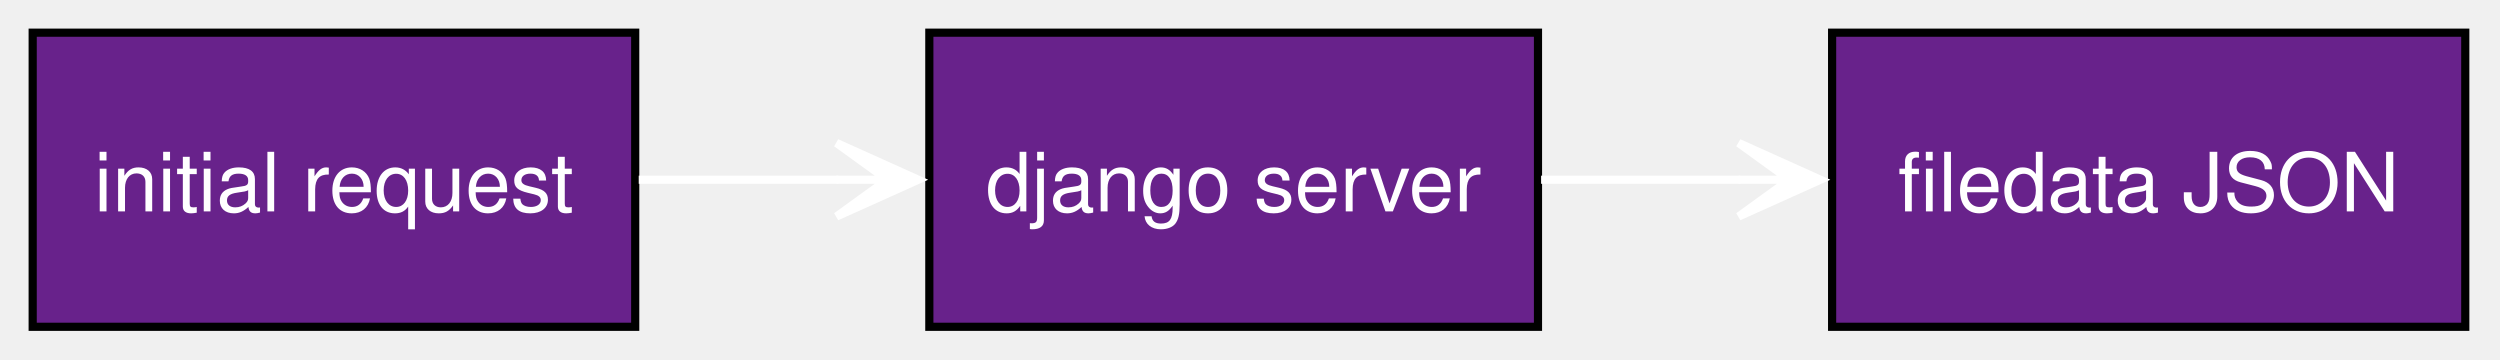
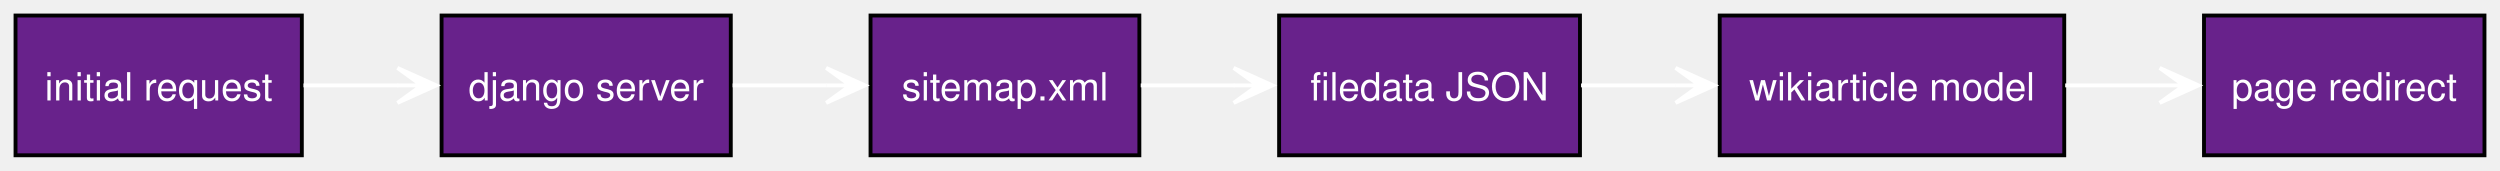
- <svg xmlns="http://www.w3.org/2000/svg" width="306pt" height="44pt" viewBox="0.00 0.00 306.00 44.00">
+ <svg xmlns="http://www.w3.org/2000/svg" width="644pt" height="44pt" viewBox="0.00 0.00 644.00 44.00">
  <g id="graph0" class="graph" transform="scale(1 1) rotate(0) translate(4 40)">
    <g id="node1" class="node">
      <polygon fill="#68228b" stroke="black" points="73.75,-36 0,-36 0,0 73.75,0 73.75,-36" />
      <text xml:space="preserve" text-anchor="middle" x="36.88" y="-14.12" font-family="Helvetica,sans-Serif" font-size="10.00" fill="white">initial request</text>
    </g>
    <g id="node2" class="node">
      <polygon fill="#68228b" stroke="black" points="184.25,-36 109.75,-36 109.75,0 184.25,0 184.25,-36" />
      <text xml:space="preserve" text-anchor="middle" x="147" y="-14.12" font-family="Helvetica,sans-Serif" font-size="10.00" fill="white">django server</text>
    </g>
    <g id="edge1" class="edge">
      <path fill="none" stroke="white" d="M74.18,-18C82.03,-18 90.43,-18 98.63,-18" />
      <polygon fill="white" stroke="white" points="108.39,-18 98.39,-22.5 104.61,-18 98.39,-18 98.39,-18 98.39,-18 104.61,-18 98.39,-13.5 108.39,-18" />
    </g>
    <g id="node3" class="node">
-       <polygon fill="#68228b" stroke="black" points="297.75,-36 220.25,-36 220.25,0 297.75,0 297.75,-36" />
-       <text xml:space="preserve" text-anchor="middle" x="259" y="-14.12" font-family="Helvetica,sans-Serif" font-size="10.00" fill="white">filedata JSON</text>
+       <polygon fill="#68228b" stroke="black" points="289.5,-36 220.25,-36 220.25,0 289.5,0 289.5,-36" />
+       <text xml:space="preserve" text-anchor="middle" x="254.88" y="-14.12" font-family="Helvetica,sans-Serif" font-size="10.00" fill="white">sitemap.xml</text>
    </g>
    <g id="edge2" class="edge">
-       <path fill="none" stroke="white" d="M184.63,-18C192.45,-18 200.83,-18 209.03,-18" />
-       <polygon fill="white" stroke="white" points="218.81,-18 208.81,-22.5 215.03,-18 208.81,-18 208.81,-18 208.81,-18 215.03,-18 208.81,-13.5 218.81,-18" />
+       <path fill="none" stroke="white" d="M184.73,-18C192.53,-18 200.84,-18 208.9,-18" />
+       <polygon fill="white" stroke="white" points="218.83,-18 208.83,-22.5 215.05,-18 208.83,-18 208.83,-18 208.83,-18 215.05,-18 208.83,-13.5 218.83,-18" />
+     </g>
+     <g id="node4" class="node">
+       <polygon fill="#68228b" stroke="black" points="403,-36 325.5,-36 325.5,0 403,0 403,-36" />
+       <text xml:space="preserve" text-anchor="middle" x="364.25" y="-14.12" font-family="Helvetica,sans-Serif" font-size="10.00" fill="white">filedata JSON</text>
+     </g>
+     <g id="edge3" class="edge">
+       <path fill="none" stroke="white" d="M289.85,-18C297.54,-18 305.85,-18 314.03,-18" />
+       <polygon fill="white" stroke="white" points="323.8,-18 313.8,-22.5 320.02,-18 313.8,-18 313.8,-18 313.8,-18 320.02,-18 313.8,-13.5 323.8,-18" />
+     </g>
+     <g id="node5" class="node">
+       <polygon fill="#68228b" stroke="black" points="527.75,-36 439,-36 439,0 527.75,0 527.75,-36" />
+       <text xml:space="preserve" text-anchor="middle" x="483.38" y="-14.12" font-family="Helvetica,sans-Serif" font-size="10.00" fill="white">wikiarticle model</text>
+     </g>
+     <g id="edge4" class="edge">
+       <path fill="none" stroke="white" d="M403.28,-18C411.08,-18 419.45,-18 427.71,-18" />
+       <polygon fill="white" stroke="white" points="437.63,-18 427.63,-22.5 433.85,-18 427.63,-18 427.63,-18 427.63,-18 433.85,-18 427.63,-13.5 437.63,-18" />
+     </g>
+     <g id="node6" class="node">
+       <polygon fill="#68228b" stroke="black" points="636,-36 563.75,-36 563.75,0 636,0 636,-36" />
+       <text xml:space="preserve" text-anchor="middle" x="599.88" y="-14.12" font-family="Helvetica,sans-Serif" font-size="10.00" fill="white">page redirect</text>
+     </g>
+     <g id="edge5" class="edge">
+       <path fill="none" stroke="white" d="M527.99,-18C535.98,-18 544.34,-18 552.41,-18" />
+       <polygon fill="white" stroke="white" points="562.34,-18 552.34,-22.5 558.55,-18 552.34,-18 552.34,-18 552.34,-18 558.55,-18 552.34,-13.5 562.34,-18" />
    </g>
  </g>
</svg>
